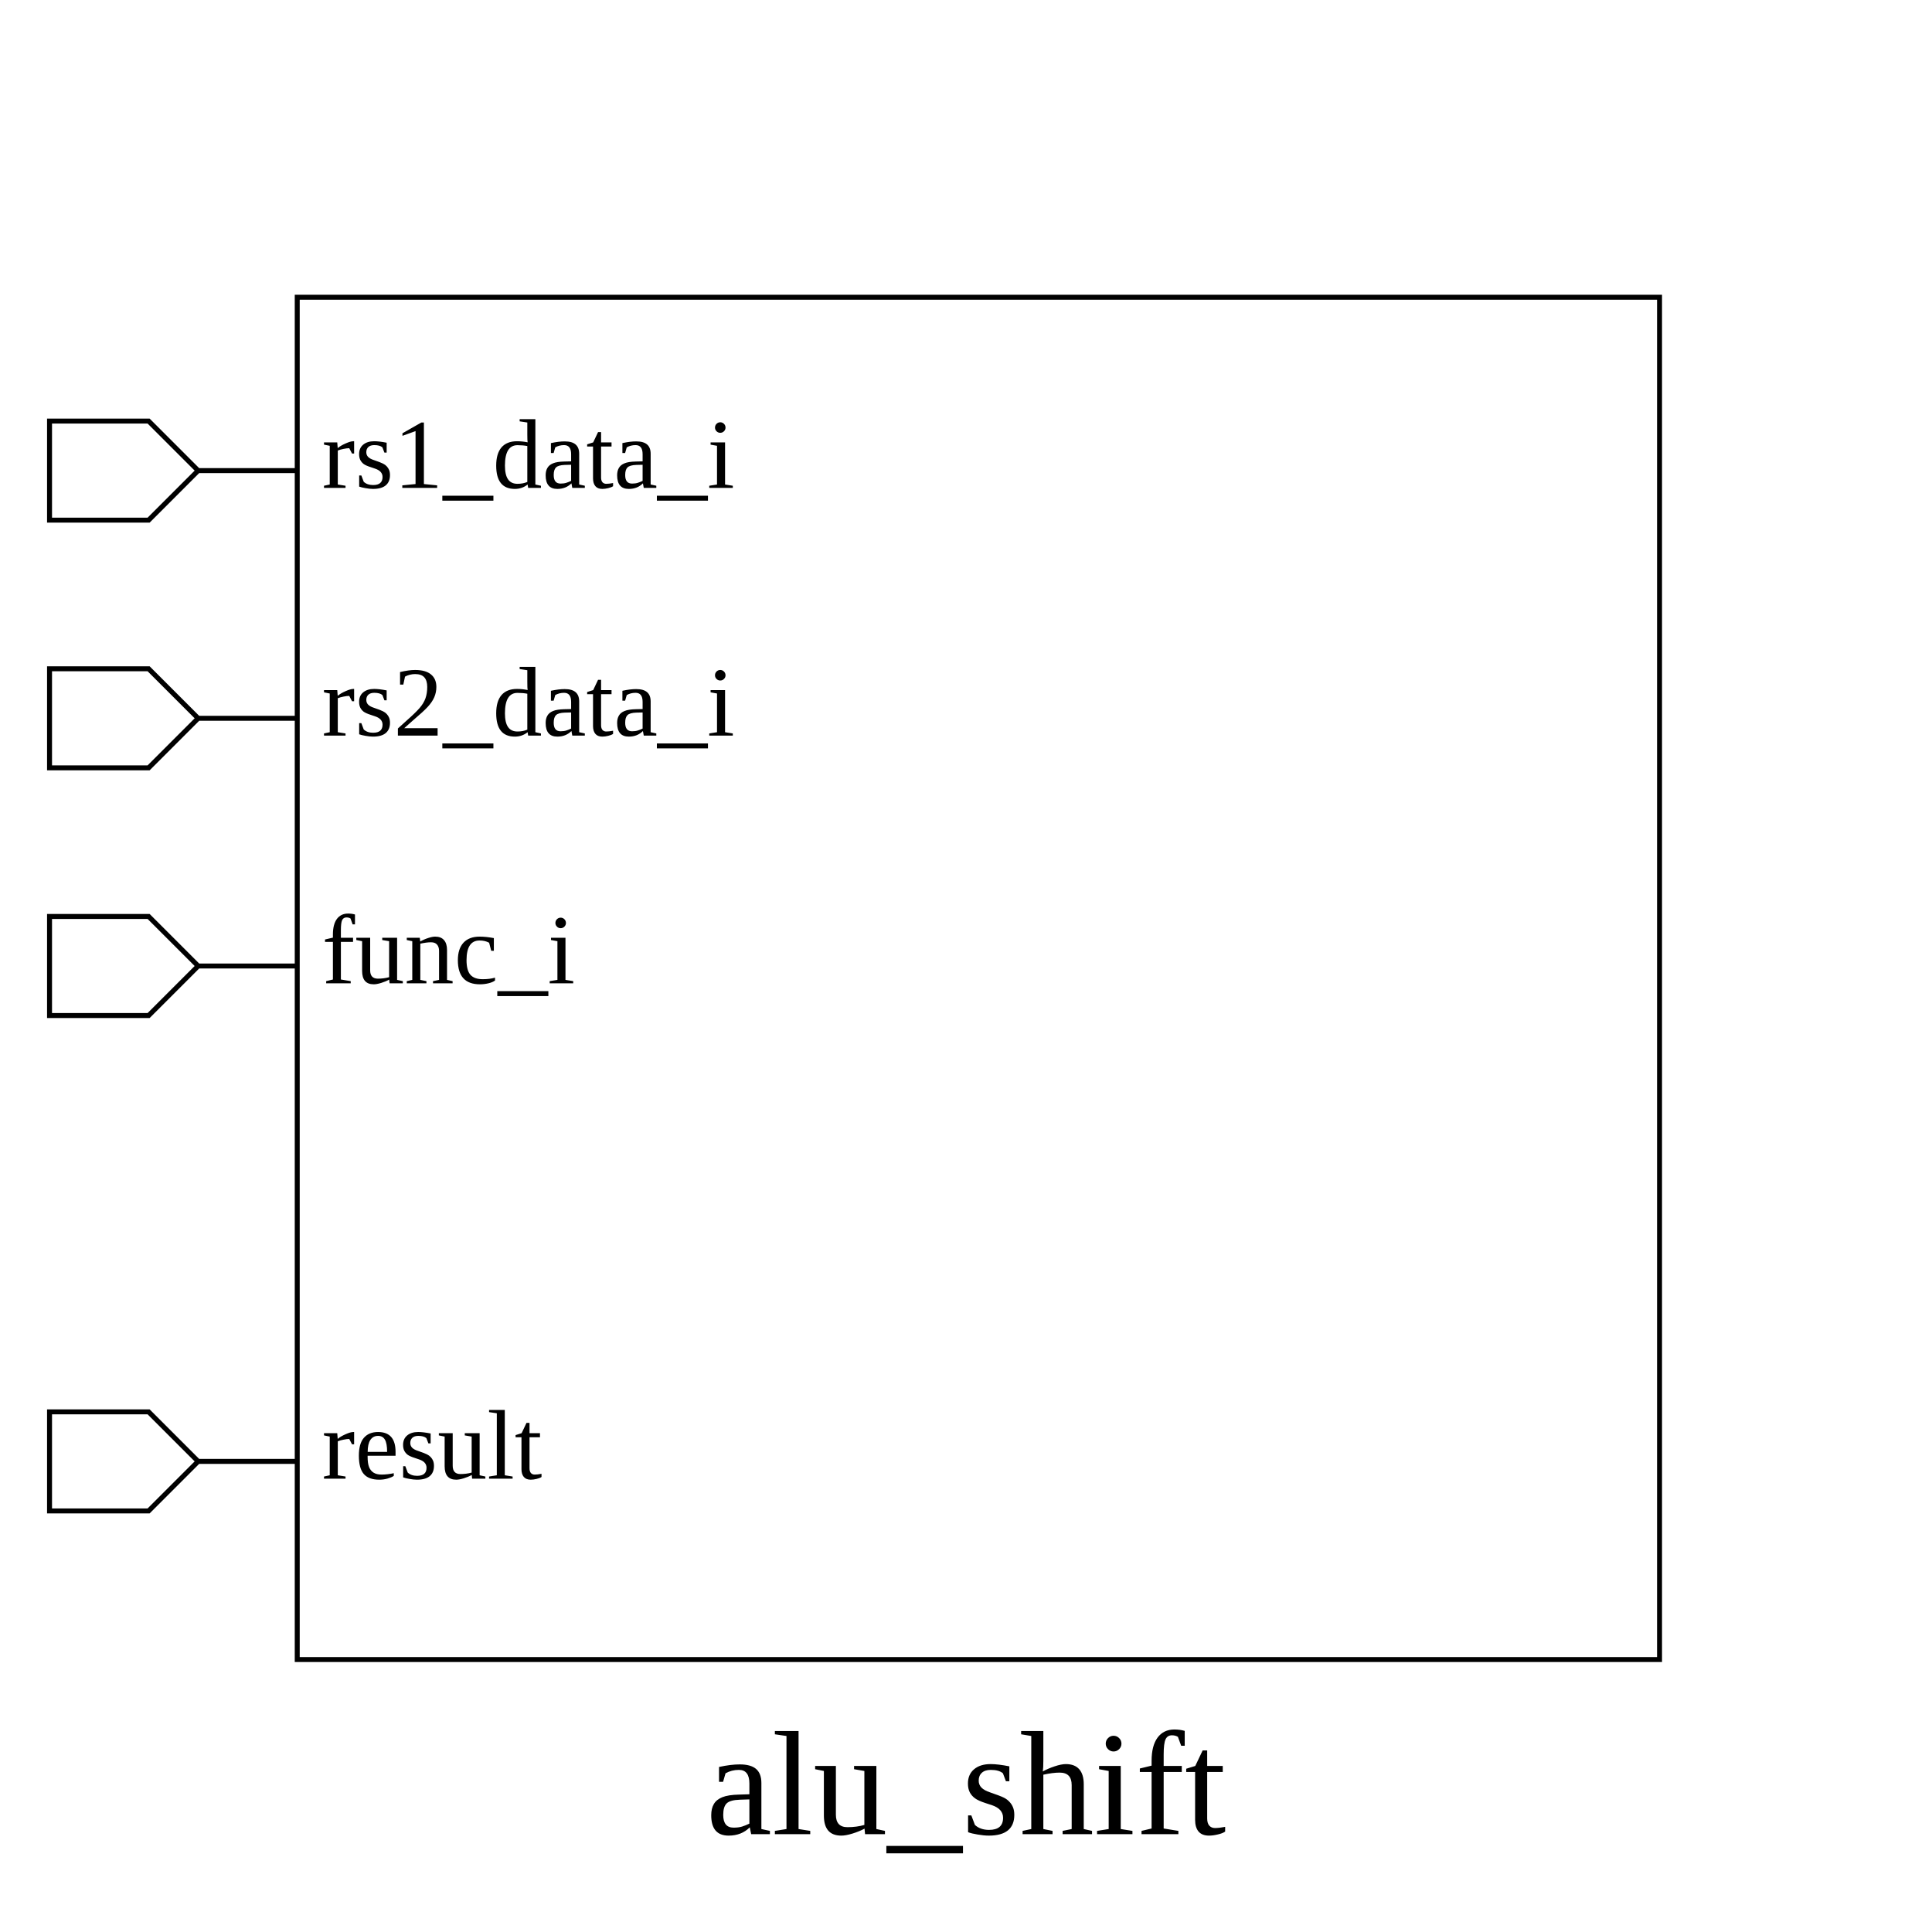
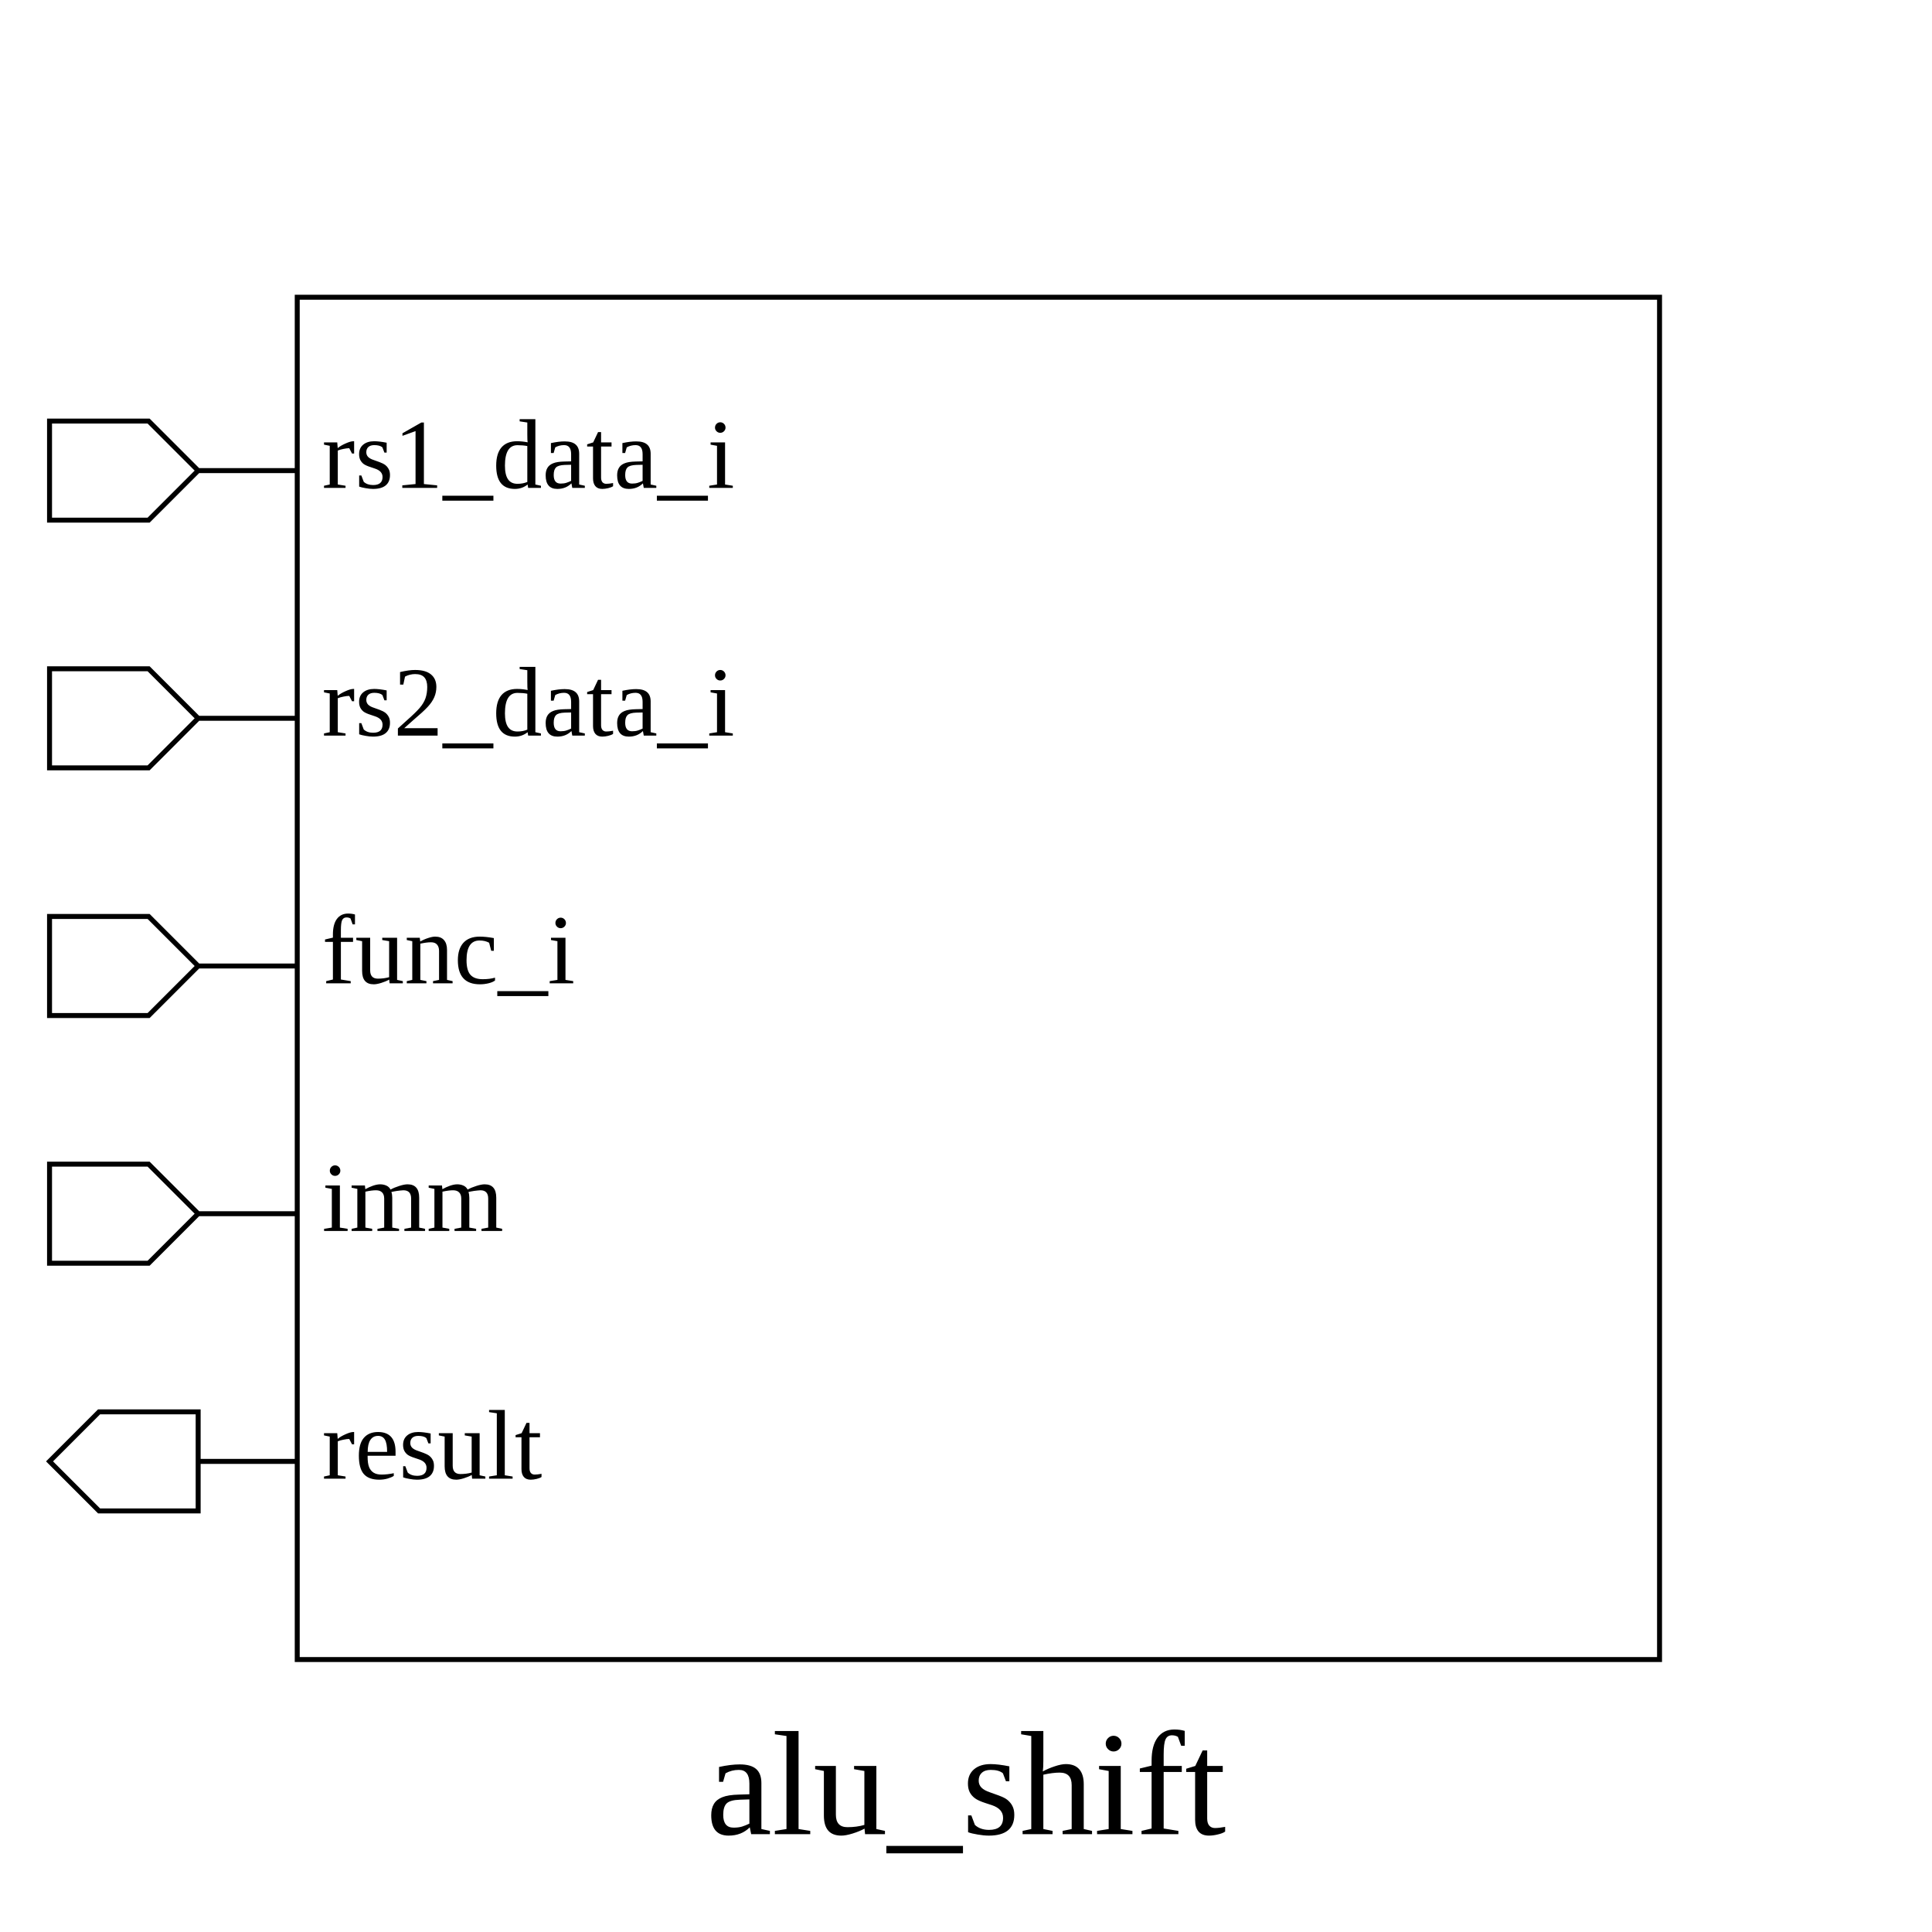
<svg xmlns="http://www.w3.org/2000/svg" height="390" width="390">
  <rect width="100%" height="100%" x="0" y="0" style="fill:white;stroke:white;stroke-width:0" />
  <g style="fill:white;stroke:black;stroke-width:1">
    <rect width="275" height="275" x="60" y="60" />
    <polygon points="10,95 10,85 30,85 40,95 60,95 40,95 30,105 10,105 10,95" />
    <text x="65" y="85" dominant-baseline="hanging" text-anchor="start" font-size="20" style="fill:black;stroke:black;stroke-width:0">rs1_data_i</text>
    <polygon points="10,145 10,135 30,135 40,145 60,145 40,145 30,155 10,155 10,145" />
    <text x="65" y="135" dominant-baseline="hanging" text-anchor="start" font-size="20" style="fill:black;stroke:black;stroke-width:0">rs2_data_i</text>
    <polygon points="10,195 10,185 30,185 40,195 60,195 40,195 30,205 10,205 10,195" />
    <text x="65" y="185" dominant-baseline="hanging" text-anchor="start" font-size="20" style="fill:black;stroke:black;stroke-width:0">func_i</text>
-     <polygon points="10,295 10,285 30,285 40,295 60,295 40,295 30,305 10,305 10,295" />
+     <polygon points="10,245 10,235 30,235 40,245 60,245 40,245 30,255 10,255 10,245" />
+     <text x="65" y="235" dominant-baseline="hanging" text-anchor="start" font-size="20" style="fill:black;stroke:black;stroke-width:0">imm</text>
+     <polygon points="10,295 20,285 40,285 40,295 60,295 40,295 40,305 20,305 10,295" />
    <text x="65" y="285" dominant-baseline="hanging" text-anchor="start" font-size="20" style="fill:black;stroke:black;stroke-width:0">result</text>
    <text x="195" y="350" dominant-baseline="hanging" text-anchor="middle" font-size="30" style="fill:black;stroke:black;stroke-width:0">alu_shift</text>
  </g>
</svg>
